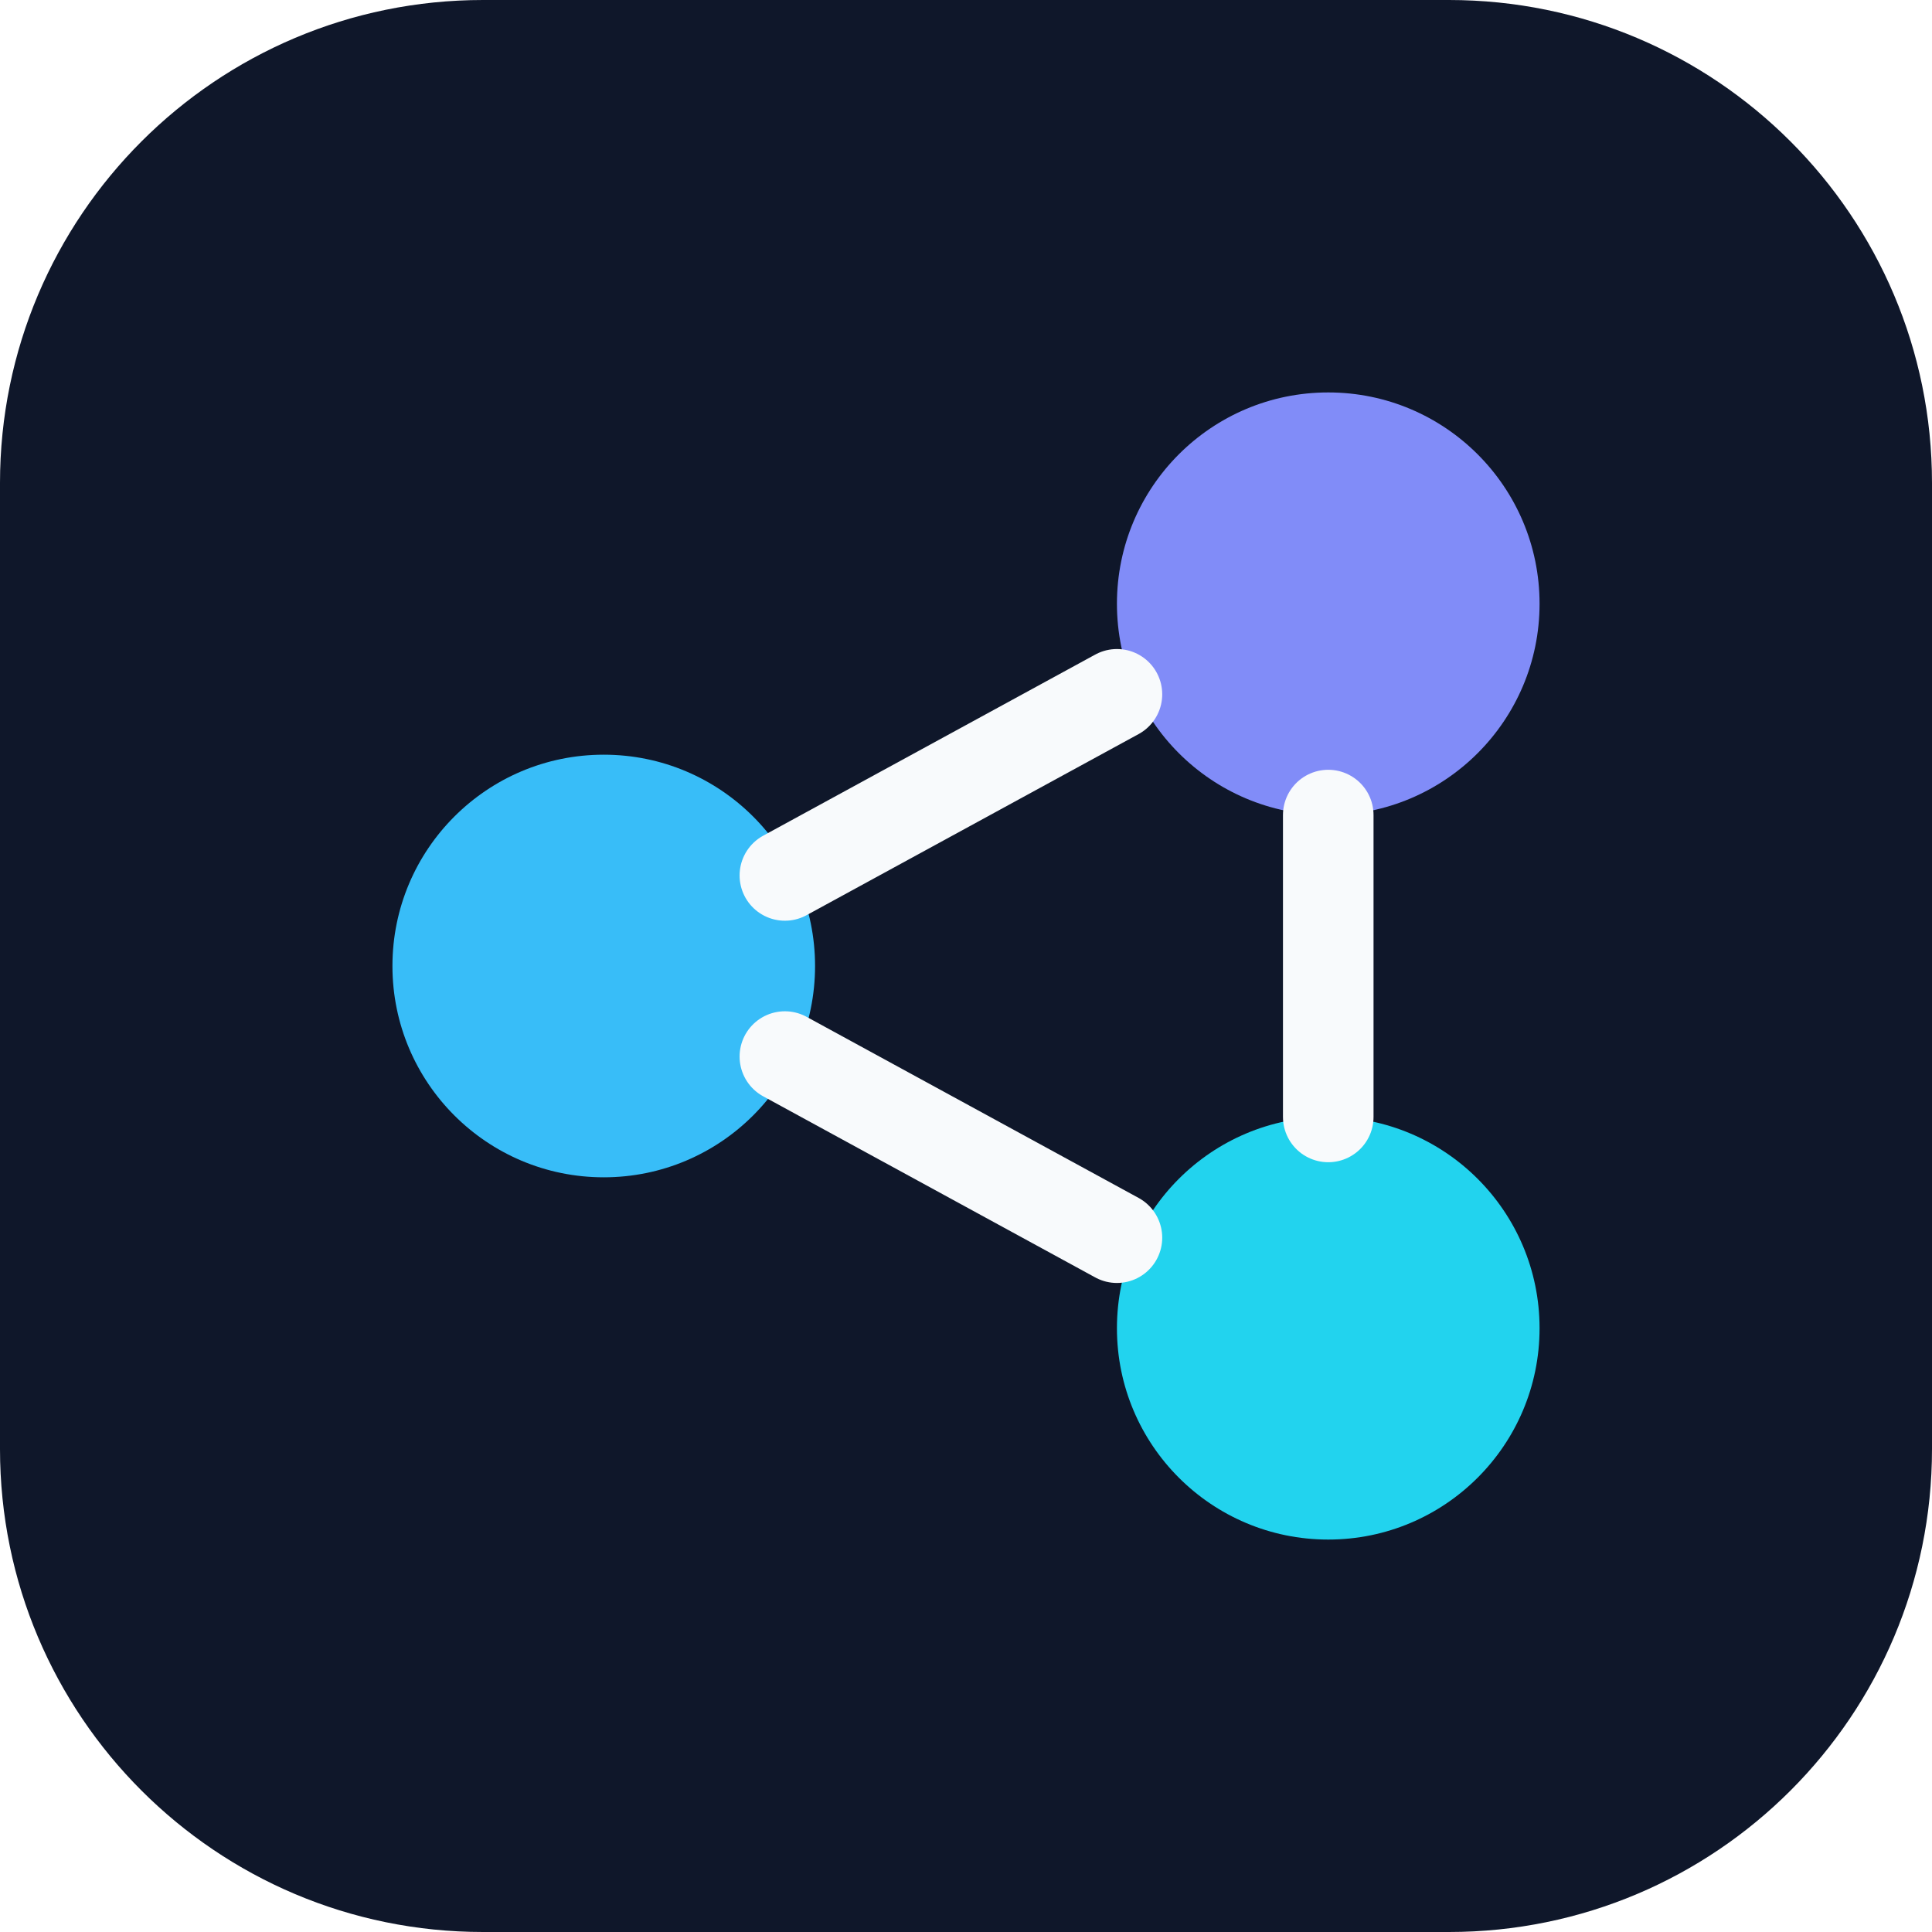
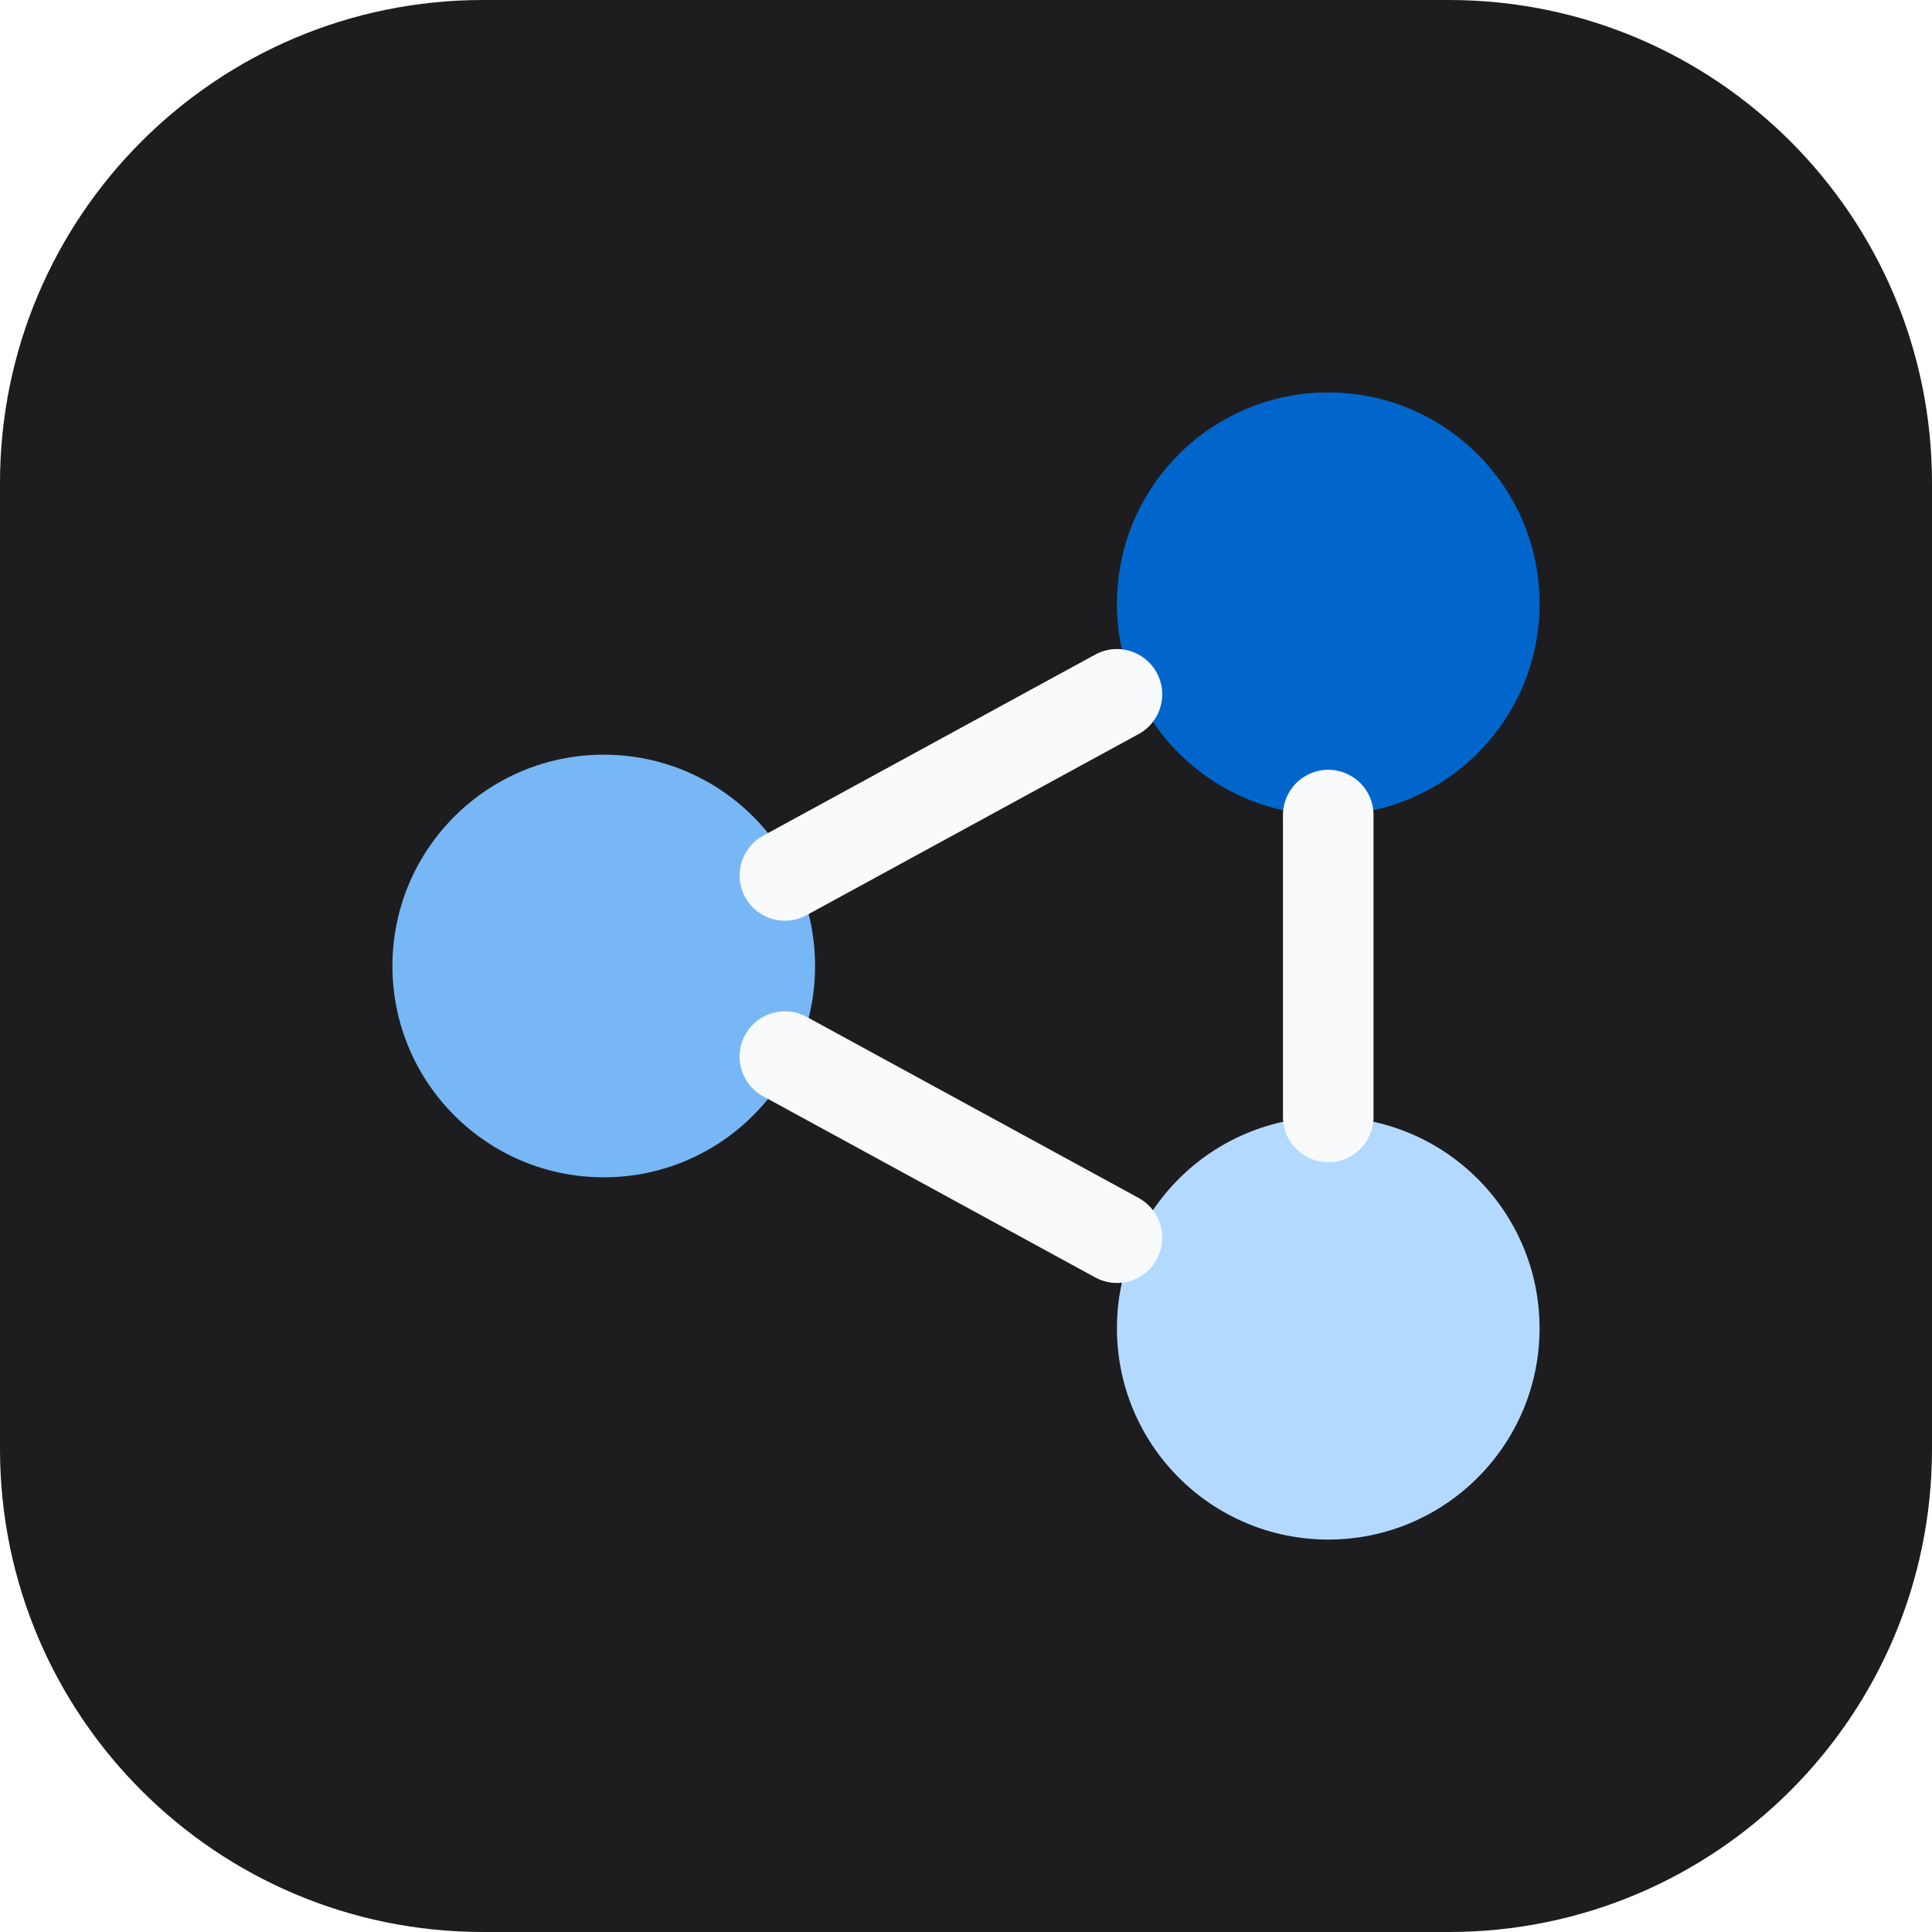
<svg xmlns="http://www.w3.org/2000/svg" viewBox="0 0 64 64" role="img" aria-label="AI Protocol Platform">
-   <rect width="64" height="64" rx="16" fill="#0f172a" />
-   <circle cx="20" cy="32" r="7" fill="#38bdf8" />
-   <circle cx="44" cy="20" r="7" fill="#818cf8" />
-   <circle cx="44" cy="44" r="7" fill="#22d3ee" />
+   <rect width="64" height="64" rx="16" fill="#1d1d1f" />
+   <circle cx="20" cy="32" r="7" fill="#78b7f5" />
+   <circle cx="44" cy="20" r="7" fill="#0066cc" />
+   <circle cx="44" cy="44" r="7" fill="#b4d9ff" />
  <path d="M26 29l11-6M26 35l11 6M44 27v10" stroke="#f8fafc" stroke-width="3" stroke-linecap="round" />
</svg>
